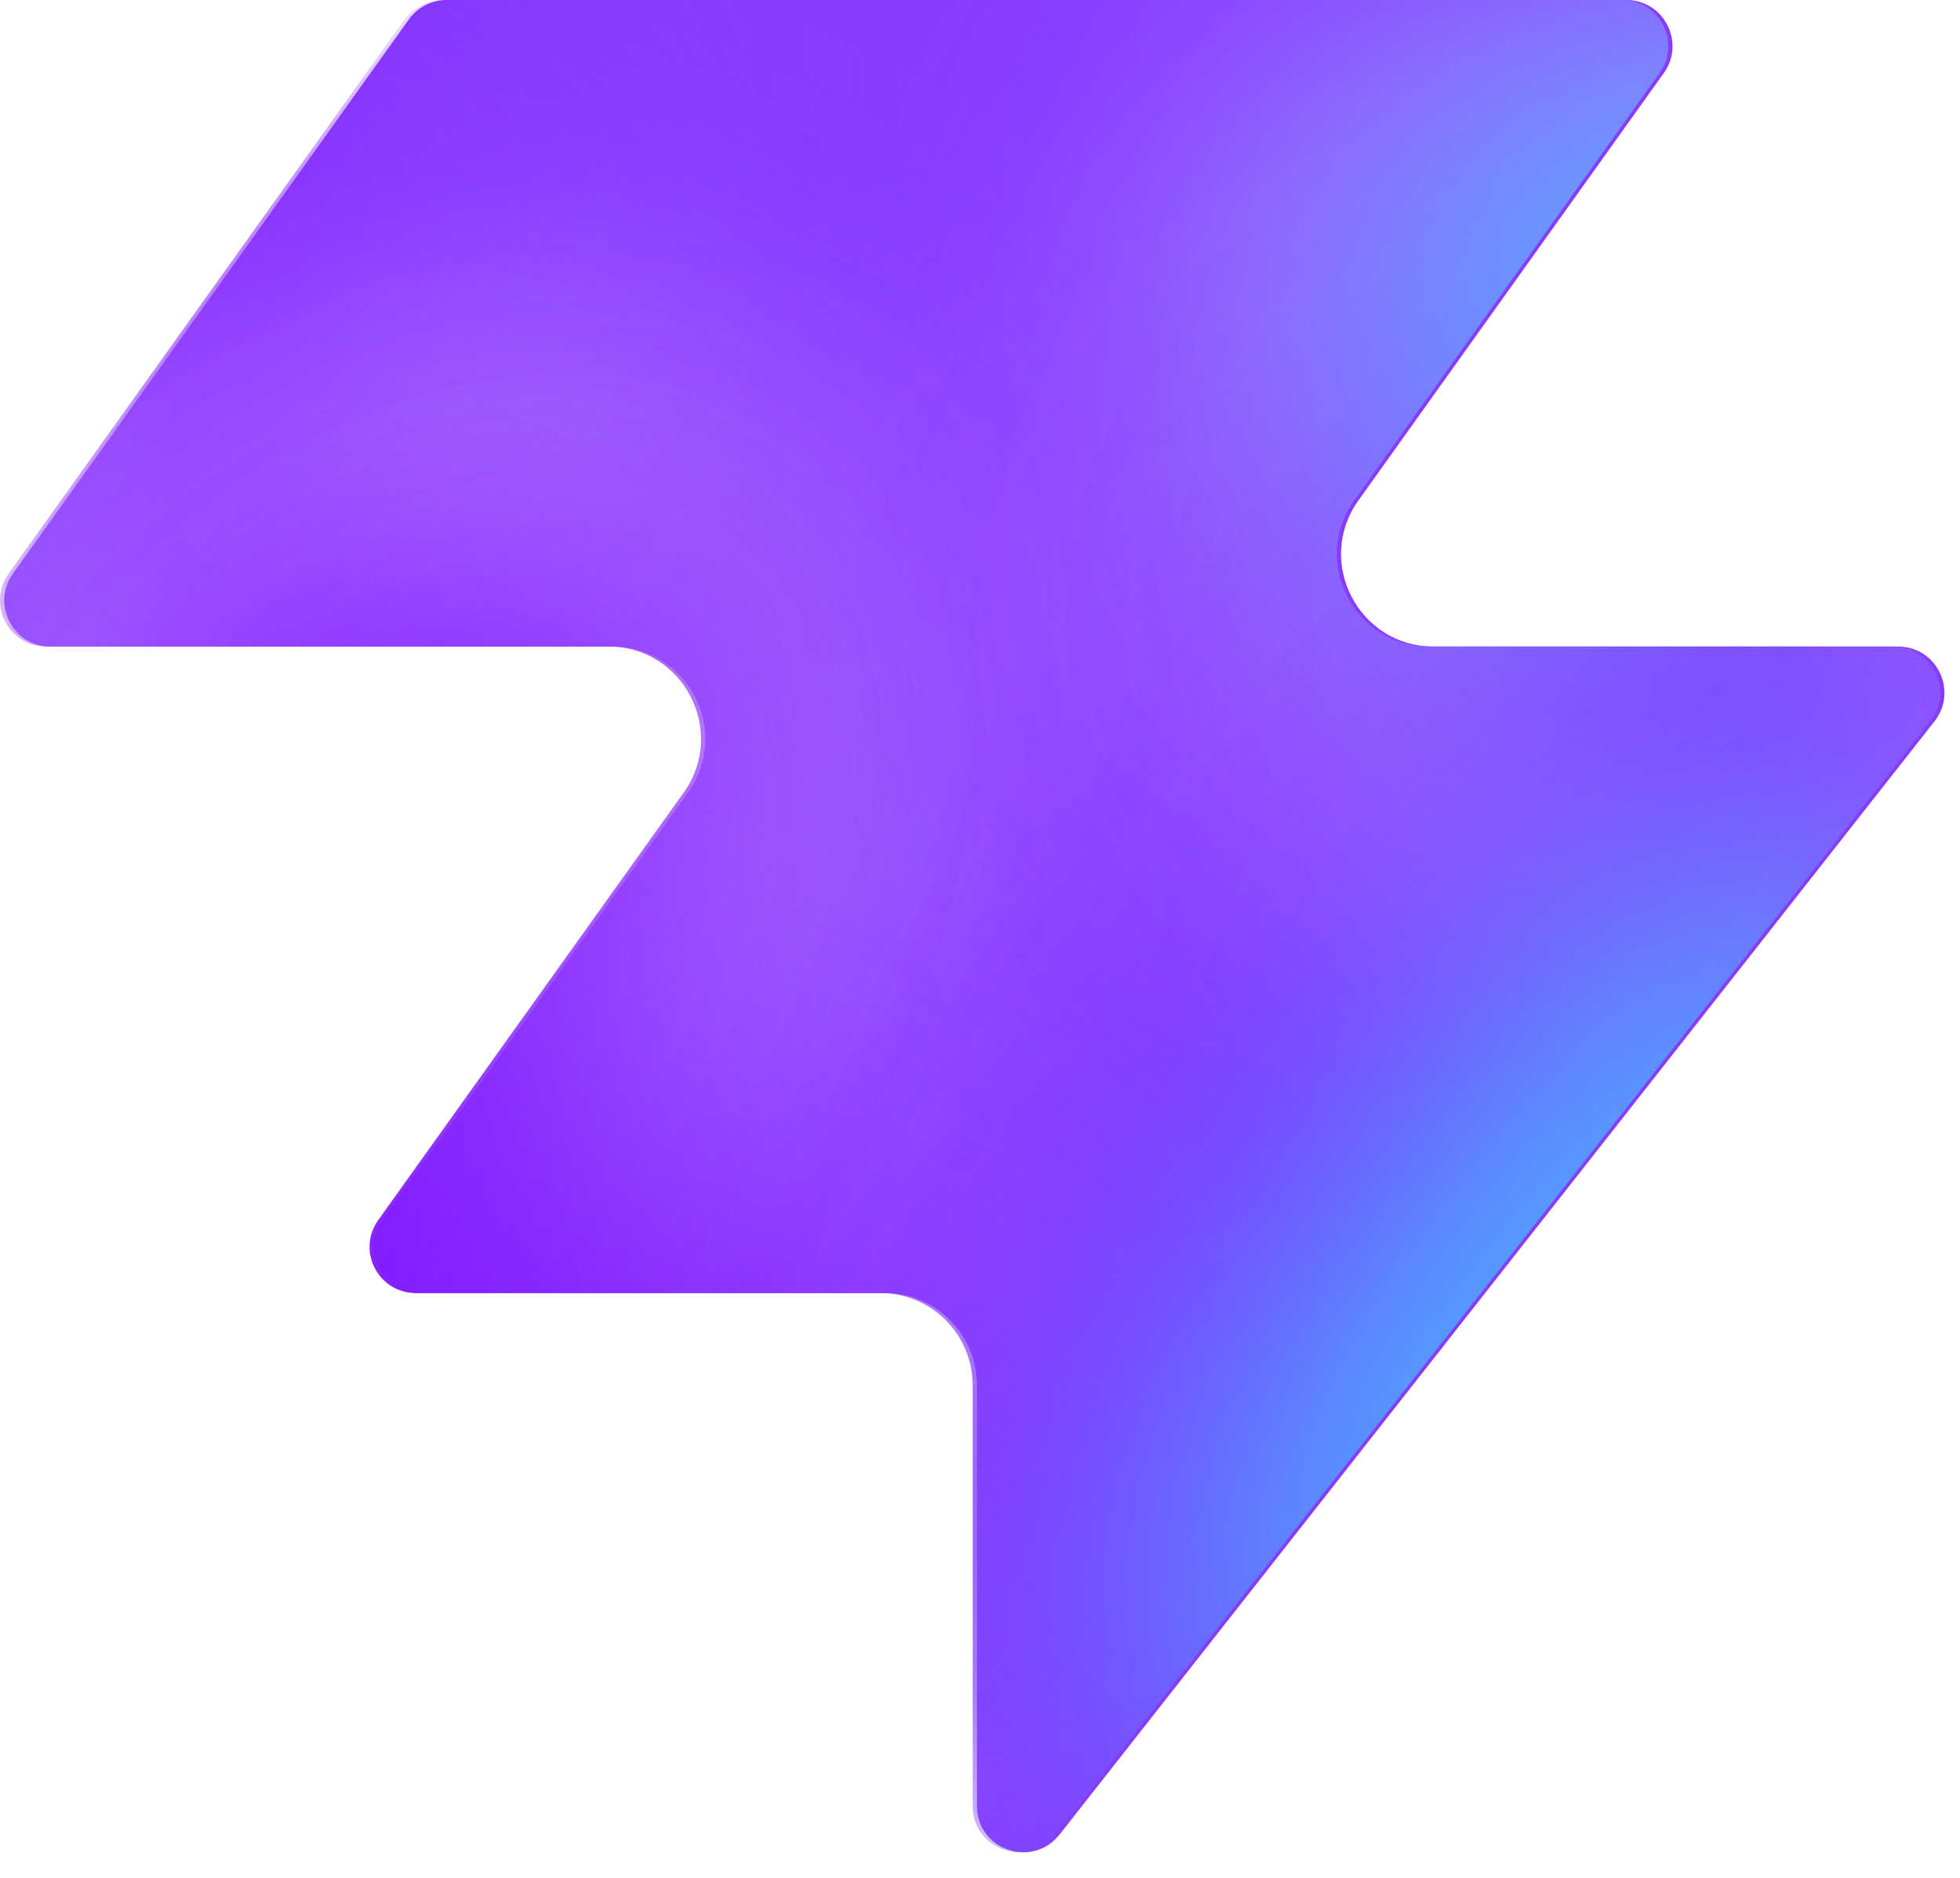
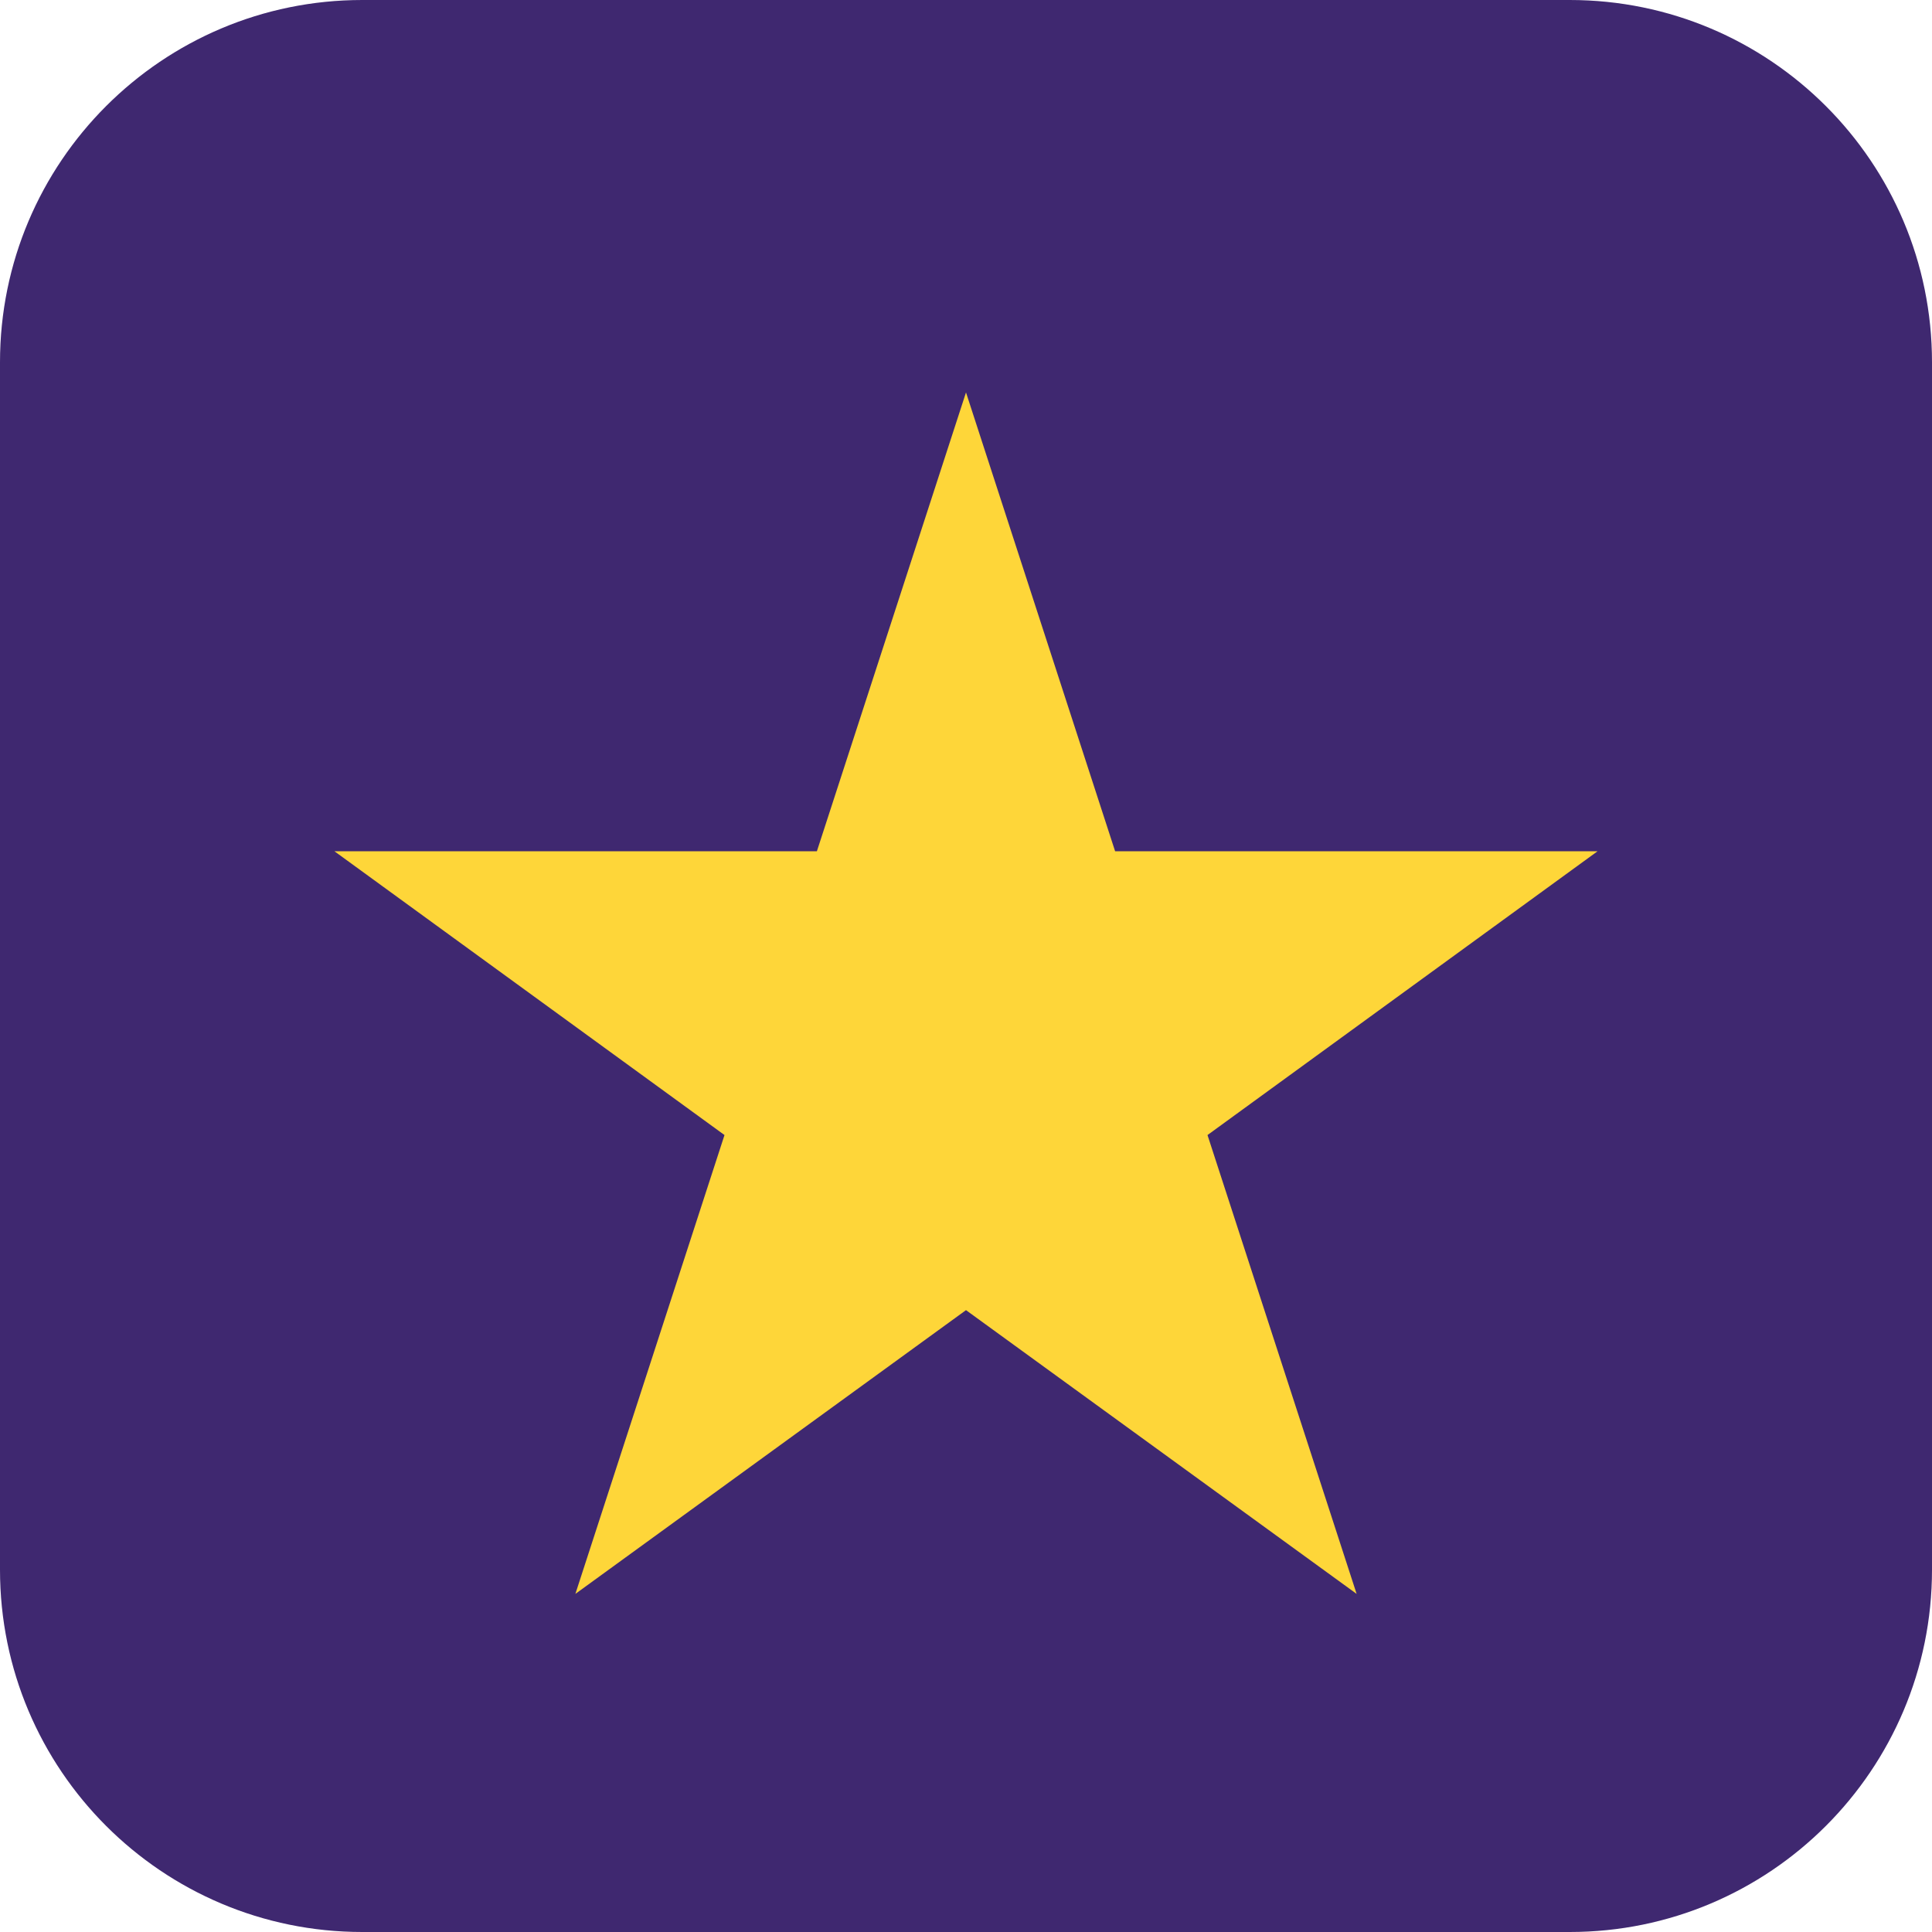
- <svg xmlns="http://www.w3.org/2000/svg" width="48" height="46" fill="none" viewBox="0 0 48 46">
-   <path fill="#863bff" d="M25.946 44.938c-.664.845-2.021.375-2.021-.698V33.937a2.26 2.26 0 0 0-2.262-2.262H10.287c-.92 0-1.456-1.04-.92-1.788l7.48-10.471c1.07-1.497 0-3.578-1.842-3.578H1.237c-.92 0-1.456-1.04-.92-1.788L10.013.474c.214-.297.556-.474.92-.474h28.894c.92 0 1.456 1.04.92 1.788l-7.48 10.471c-1.07 1.498 0 3.579 1.842 3.579h11.377c.943 0 1.473 1.088.89 1.83L25.947 44.94z" style="fill:#863bff;fill:color(display-p3 .525 .23 1);fill-opacity:1" />
-   <mask id="a" width="48" height="46" x="0" y="0" maskUnits="userSpaceOnUse" style="mask-type:alpha">
-     <path fill="#000" d="M25.842 44.938c-.664.844-2.021.375-2.021-.698V33.937a2.26 2.26 0 0 0-2.262-2.262H10.183c-.92 0-1.456-1.04-.92-1.788l7.48-10.471c1.07-1.498 0-3.579-1.842-3.579H1.133c-.92 0-1.456-1.04-.92-1.787L9.91.473c.214-.297.556-.474.92-.474h28.894c.92 0 1.456 1.04.92 1.788l-7.48 10.471c-1.07 1.498 0 3.578 1.842 3.578h11.377c.943 0 1.473 1.088.89 1.832L25.843 44.94z" style="fill:#000;fill-opacity:1" />
-   </mask>
-   <g mask="url(#a)">
-     <g filter="url(#b)">
-       <ellipse cx="5.508" cy="14.704" fill="#ede6ff" rx="5.508" ry="14.704" style="fill:#ede6ff;fill:color(display-p3 .927 .903 1);fill-opacity:1" transform="matrix(.00324 1 1 -.00324 -4.47 31.516)" />
-     </g>
-     <g filter="url(#c)">
-       <ellipse cx="10.399" cy="29.851" fill="#ede6ff" rx="10.399" ry="29.851" style="fill:#ede6ff;fill:color(display-p3 .927 .903 1);fill-opacity:1" transform="matrix(.00324 1 1 -.00324 -39.328 7.883)" />
-     </g>
-     <g filter="url(#d)">
-       <ellipse cx="5.508" cy="30.487" fill="#7e14ff" rx="5.508" ry="30.487" style="fill:#7e14ff;fill:color(display-p3 .492 .077 1);fill-opacity:1" transform="rotate(89.814 -25.913 -14.639)scale(1 -1)" />
-     </g>
-     <g filter="url(#e)">
-       <ellipse cx="5.508" cy="30.599" fill="#7e14ff" rx="5.508" ry="30.599" style="fill:#7e14ff;fill:color(display-p3 .492 .077 1);fill-opacity:1" transform="rotate(89.814 -32.644 -3.334)scale(1 -1)" />
-     </g>
-     <g filter="url(#f)">
-       <ellipse cx="5.508" cy="30.599" fill="#7e14ff" rx="5.508" ry="30.599" style="fill:#7e14ff;fill:color(display-p3 .492 .077 1);fill-opacity:1" transform="matrix(.00324 1 1 -.00324 -34.34 30.47)" />
-     </g>
-     <g filter="url(#g)">
-       <ellipse cx="14.072" cy="22.078" fill="#ede6ff" rx="14.072" ry="22.078" style="fill:#ede6ff;fill:color(display-p3 .927 .903 1);fill-opacity:1" transform="rotate(93.35 24.506 48.493)scale(-1 1)" />
-     </g>
-     <g filter="url(#h)">
-       <ellipse cx="3.47" cy="21.501" fill="#7e14ff" rx="3.47" ry="21.501" style="fill:#7e14ff;fill:color(display-p3 .492 .077 1);fill-opacity:1" transform="rotate(89.009 28.708 47.59)scale(-1 1)" />
-     </g>
-     <g filter="url(#i)">
-       <ellipse cx="3.47" cy="21.501" fill="#7e14ff" rx="3.47" ry="21.501" style="fill:#7e14ff;fill:color(display-p3 .492 .077 1);fill-opacity:1" transform="rotate(89.009 28.708 47.59)scale(-1 1)" />
-     </g>
-     <g filter="url(#j)">
-       <ellipse cx=".387" cy="8.972" fill="#7e14ff" rx="4.407" ry="29.108" style="fill:#7e14ff;fill:color(display-p3 .492 .077 1);fill-opacity:1" transform="rotate(39.51 .387 8.972)" />
-     </g>
-     <g filter="url(#k)">
-       <ellipse cx="47.523" cy="-6.092" fill="#7e14ff" rx="4.407" ry="29.108" style="fill:#7e14ff;fill:color(display-p3 .492 .077 1);fill-opacity:1" transform="rotate(37.892 47.523 -6.092)" />
-     </g>
-     <g filter="url(#l)">
-       <ellipse cx="41.412" cy="6.333" fill="#47bfff" rx="5.971" ry="9.665" style="fill:#47bfff;fill:color(display-p3 .28 .748 1);fill-opacity:1" transform="rotate(37.892 41.412 6.333)" />
-     </g>
-     <g filter="url(#m)">
-       <ellipse cx="-1.879" cy="38.332" fill="#7e14ff" rx="4.407" ry="29.108" style="fill:#7e14ff;fill:color(display-p3 .492 .077 1);fill-opacity:1" transform="rotate(37.892 -1.88 38.332)" />
-     </g>
-     <g filter="url(#n)">
-       <ellipse cx="-1.879" cy="38.332" fill="#7e14ff" rx="4.407" ry="29.108" style="fill:#7e14ff;fill:color(display-p3 .492 .077 1);fill-opacity:1" transform="rotate(37.892 -1.88 38.332)" />
-     </g>
-     <g filter="url(#o)">
-       <ellipse cx="35.651" cy="29.907" fill="#7e14ff" rx="4.407" ry="29.108" style="fill:#7e14ff;fill:color(display-p3 .492 .077 1);fill-opacity:1" transform="rotate(37.892 35.651 29.907)" />
-     </g>
-     <g filter="url(#p)">
-       <ellipse cx="38.418" cy="32.4" fill="#47bfff" rx="5.971" ry="15.297" style="fill:#47bfff;fill:color(display-p3 .28 .748 1);fill-opacity:1" transform="rotate(37.892 38.418 32.4)" />
-     </g>
-   </g>
-   <defs>
-     <filter id="b" width="60.045" height="41.654" x="-19.77" y="16.149" color-interpolation-filters="sRGB" filterUnits="userSpaceOnUse">
-       <feFlood flood-opacity="0" result="BackgroundImageFix" />
-       <feBlend in="SourceGraphic" in2="BackgroundImageFix" result="shape" />
-       <feGaussianBlur result="effect1_foregroundBlur_2002_17158" stdDeviation="7.659" />
-     </filter>
-     <filter id="c" width="90.34" height="51.437" x="-54.613" y="-7.533" color-interpolation-filters="sRGB" filterUnits="userSpaceOnUse">
-       <feFlood flood-opacity="0" result="BackgroundImageFix" />
-       <feBlend in="SourceGraphic" in2="BackgroundImageFix" result="shape" />
-       <feGaussianBlur result="effect1_foregroundBlur_2002_17158" stdDeviation="7.659" />
-     </filter>
-     <filter id="d" width="79.355" height="29.4" x="-49.64" y="2.03" color-interpolation-filters="sRGB" filterUnits="userSpaceOnUse">
-       <feFlood flood-opacity="0" result="BackgroundImageFix" />
-       <feBlend in="SourceGraphic" in2="BackgroundImageFix" result="shape" />
-       <feGaussianBlur result="effect1_foregroundBlur_2002_17158" stdDeviation="4.596" />
-     </filter>
-     <filter id="e" width="79.579" height="29.4" x="-45.045" y="20.029" color-interpolation-filters="sRGB" filterUnits="userSpaceOnUse">
-       <feFlood flood-opacity="0" result="BackgroundImageFix" />
-       <feBlend in="SourceGraphic" in2="BackgroundImageFix" result="shape" />
-       <feGaussianBlur result="effect1_foregroundBlur_2002_17158" stdDeviation="4.596" />
-     </filter>
-     <filter id="f" width="79.579" height="29.4" x="-43.513" y="21.178" color-interpolation-filters="sRGB" filterUnits="userSpaceOnUse">
-       <feFlood flood-opacity="0" result="BackgroundImageFix" />
-       <feBlend in="SourceGraphic" in2="BackgroundImageFix" result="shape" />
-       <feGaussianBlur result="effect1_foregroundBlur_2002_17158" stdDeviation="4.596" />
-     </filter>
-     <filter id="g" width="74.749" height="58.852" x="15.756" y="-17.901" color-interpolation-filters="sRGB" filterUnits="userSpaceOnUse">
-       <feFlood flood-opacity="0" result="BackgroundImageFix" />
-       <feBlend in="SourceGraphic" in2="BackgroundImageFix" result="shape" />
-       <feGaussianBlur result="effect1_foregroundBlur_2002_17158" stdDeviation="7.659" />
-     </filter>
-     <filter id="h" width="61.377" height="25.362" x="23.548" y="2.284" color-interpolation-filters="sRGB" filterUnits="userSpaceOnUse">
-       <feFlood flood-opacity="0" result="BackgroundImageFix" />
-       <feBlend in="SourceGraphic" in2="BackgroundImageFix" result="shape" />
-       <feGaussianBlur result="effect1_foregroundBlur_2002_17158" stdDeviation="4.596" />
-     </filter>
-     <filter id="i" width="61.377" height="25.362" x="23.548" y="2.284" color-interpolation-filters="sRGB" filterUnits="userSpaceOnUse">
-       <feFlood flood-opacity="0" result="BackgroundImageFix" />
-       <feBlend in="SourceGraphic" in2="BackgroundImageFix" result="shape" />
-       <feGaussianBlur result="effect1_foregroundBlur_2002_17158" stdDeviation="4.596" />
-     </filter>
-     <filter id="j" width="56.045" height="63.649" x="-27.636" y="-22.853" color-interpolation-filters="sRGB" filterUnits="userSpaceOnUse">
-       <feFlood flood-opacity="0" result="BackgroundImageFix" />
-       <feBlend in="SourceGraphic" in2="BackgroundImageFix" result="shape" />
-       <feGaussianBlur result="effect1_foregroundBlur_2002_17158" stdDeviation="4.596" />
-     </filter>
-     <filter id="k" width="54.814" height="64.646" x="20.116" y="-38.415" color-interpolation-filters="sRGB" filterUnits="userSpaceOnUse">
-       <feFlood flood-opacity="0" result="BackgroundImageFix" />
-       <feBlend in="SourceGraphic" in2="BackgroundImageFix" result="shape" />
-       <feGaussianBlur result="effect1_foregroundBlur_2002_17158" stdDeviation="4.596" />
-     </filter>
-     <filter id="l" width="33.541" height="35.313" x="24.641" y="-11.323" color-interpolation-filters="sRGB" filterUnits="userSpaceOnUse">
-       <feFlood flood-opacity="0" result="BackgroundImageFix" />
-       <feBlend in="SourceGraphic" in2="BackgroundImageFix" result="shape" />
-       <feGaussianBlur result="effect1_foregroundBlur_2002_17158" stdDeviation="4.596" />
-     </filter>
-     <filter id="m" width="54.814" height="64.646" x="-29.286" y="6.009" color-interpolation-filters="sRGB" filterUnits="userSpaceOnUse">
-       <feFlood flood-opacity="0" result="BackgroundImageFix" />
-       <feBlend in="SourceGraphic" in2="BackgroundImageFix" result="shape" />
-       <feGaussianBlur result="effect1_foregroundBlur_2002_17158" stdDeviation="4.596" />
-     </filter>
-     <filter id="n" width="54.814" height="64.646" x="-29.286" y="6.009" color-interpolation-filters="sRGB" filterUnits="userSpaceOnUse">
-       <feFlood flood-opacity="0" result="BackgroundImageFix" />
-       <feBlend in="SourceGraphic" in2="BackgroundImageFix" result="shape" />
-       <feGaussianBlur result="effect1_foregroundBlur_2002_17158" stdDeviation="4.596" />
-     </filter>
-     <filter id="o" width="54.814" height="64.646" x="8.244" y="-2.416" color-interpolation-filters="sRGB" filterUnits="userSpaceOnUse">
-       <feFlood flood-opacity="0" result="BackgroundImageFix" />
-       <feBlend in="SourceGraphic" in2="BackgroundImageFix" result="shape" />
-       <feGaussianBlur result="effect1_foregroundBlur_2002_17158" stdDeviation="4.596" />
-     </filter>
-     <filter id="p" width="39.409" height="43.623" x="18.713" y="10.588" color-interpolation-filters="sRGB" filterUnits="userSpaceOnUse">
-       <feFlood flood-opacity="0" result="BackgroundImageFix" />
-       <feBlend in="SourceGraphic" in2="BackgroundImageFix" result="shape" />
-       <feGaussianBlur result="effect1_foregroundBlur_2002_17158" stdDeviation="4.596" />
-     </filter>
-   </defs>
+ <svg xmlns="http://www.w3.org/2000/svg" viewBox="0 0 32 32" role="img" aria-label="Tharu">
+   <rect width="32" height="32" rx="6" fill="#3f2870" />
+   <path fill="#fed639" d="M16 6.5l2.47 7.6h7.99l-6.46 4.7 2.47 7.6L16 21.7l-6.47 4.7 2.47-7.6-6.46-4.7h7.99L16 6.5z" />
</svg>
